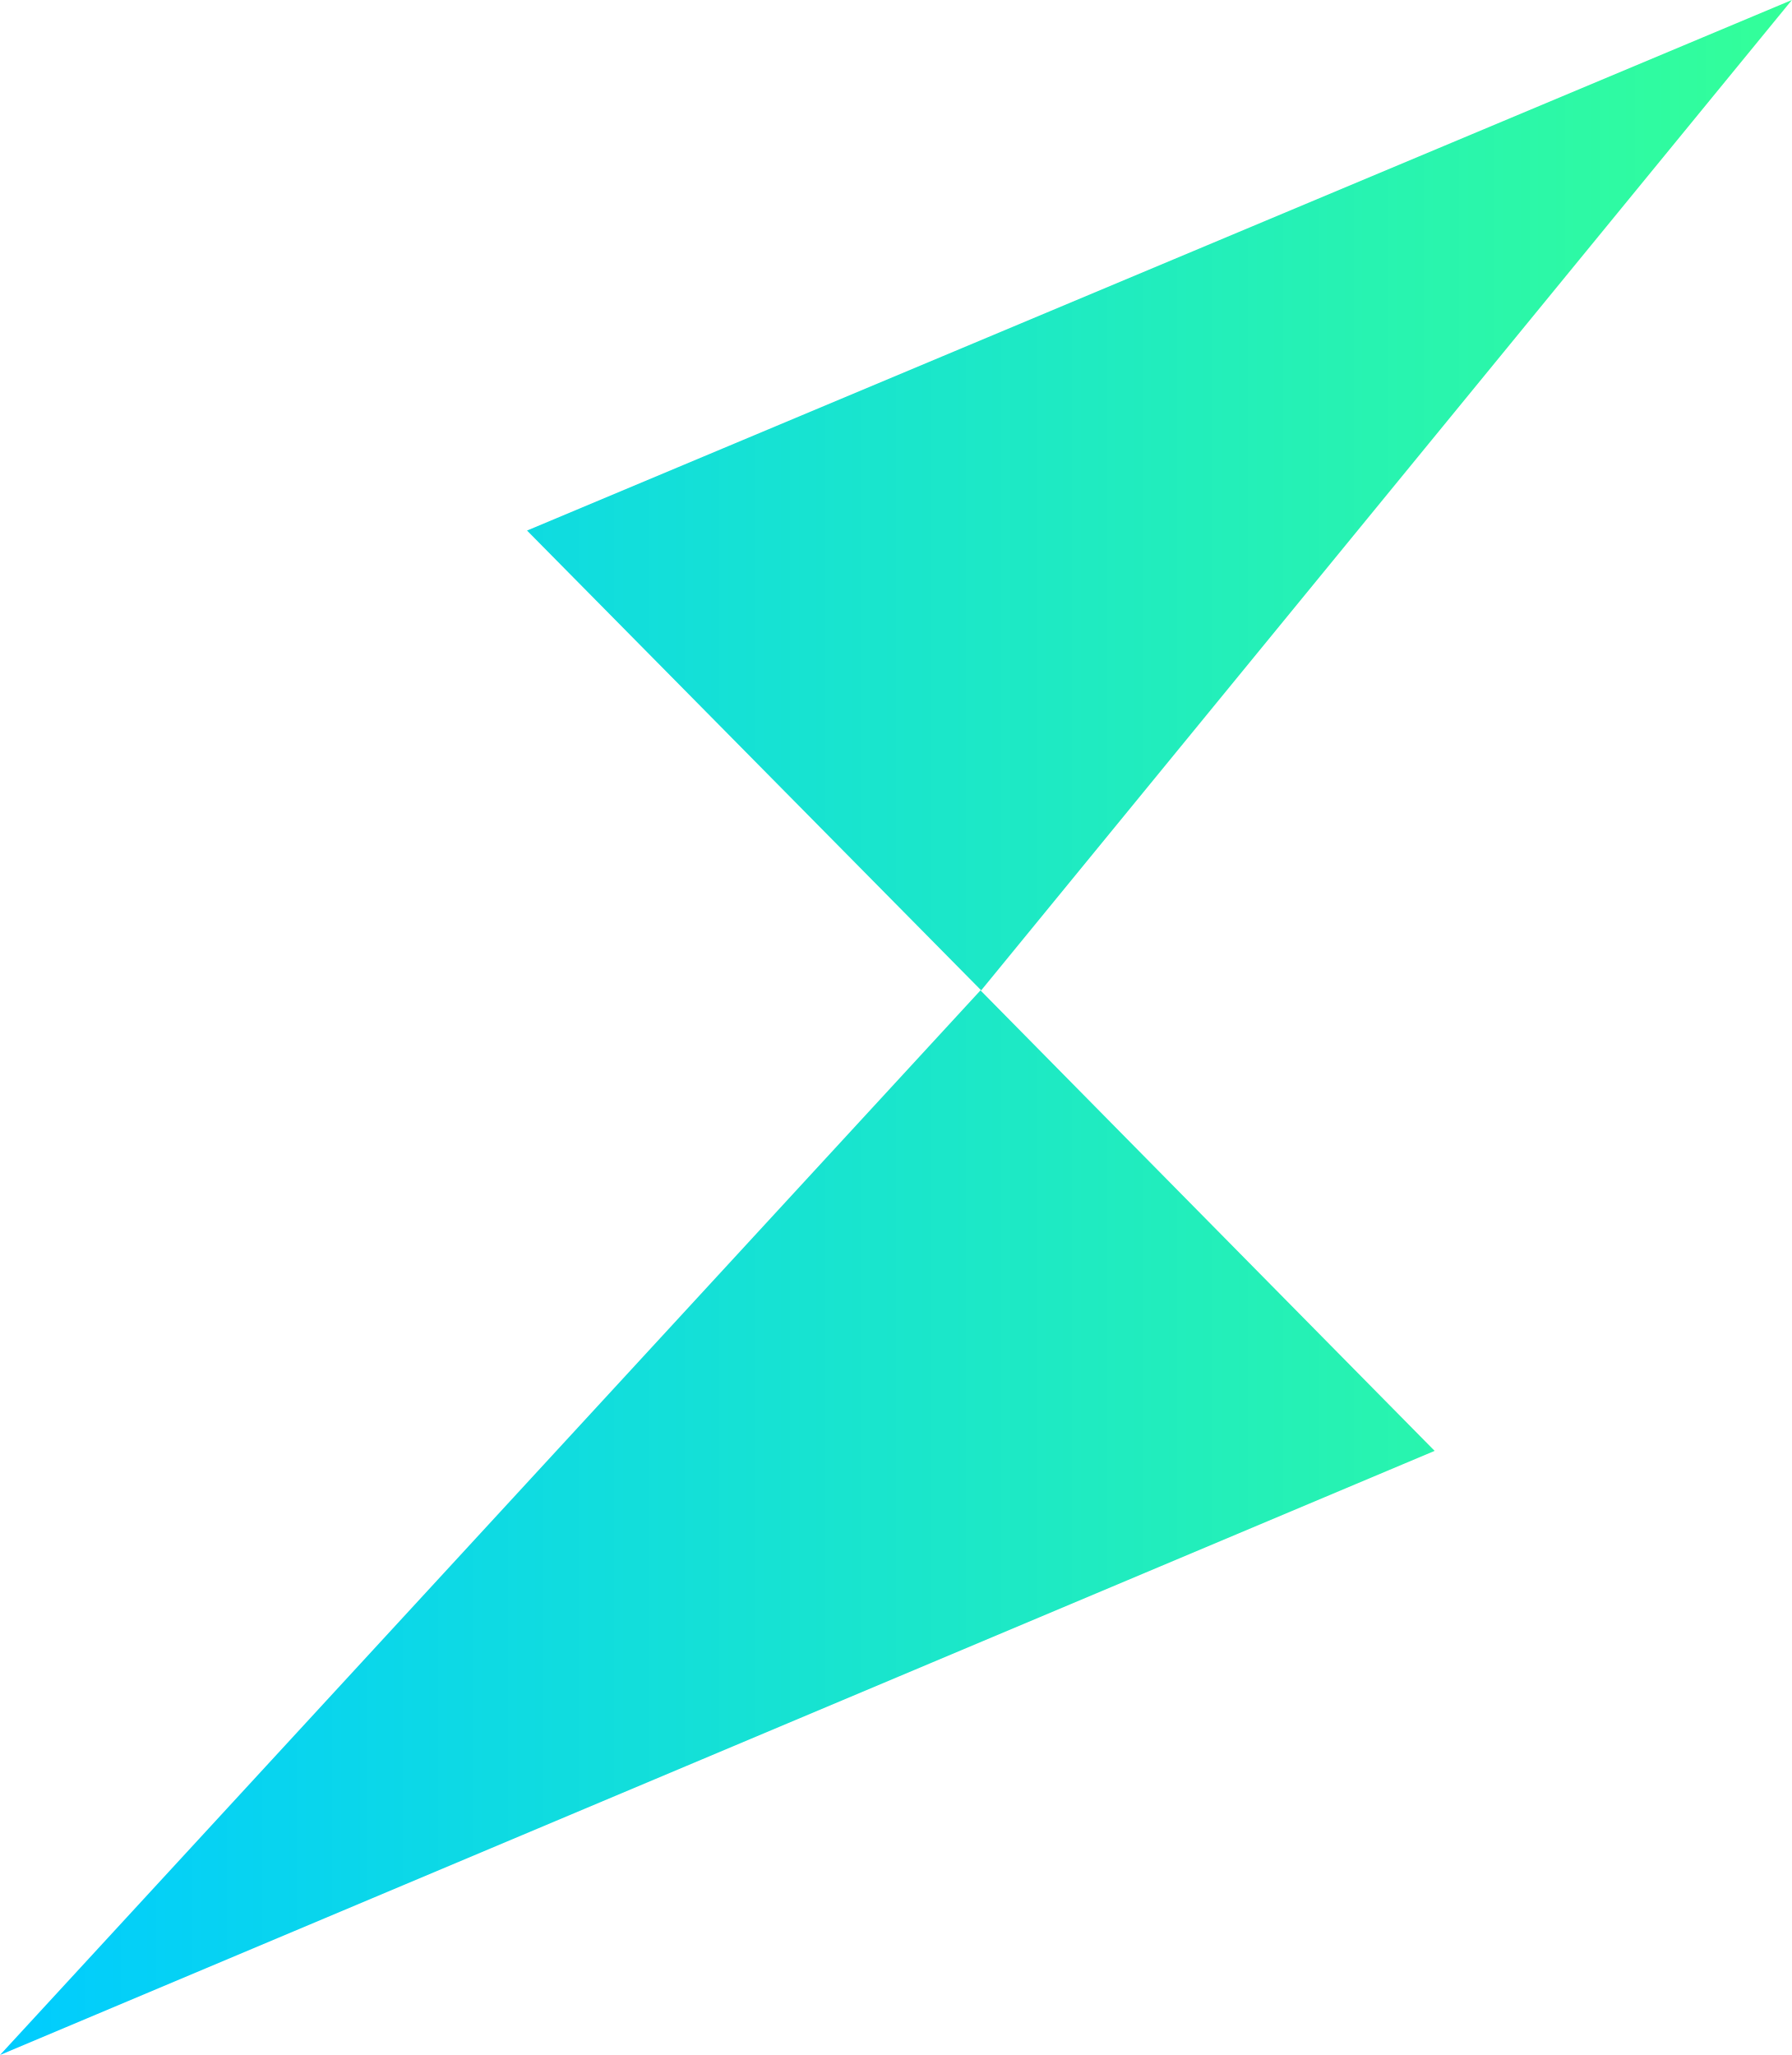
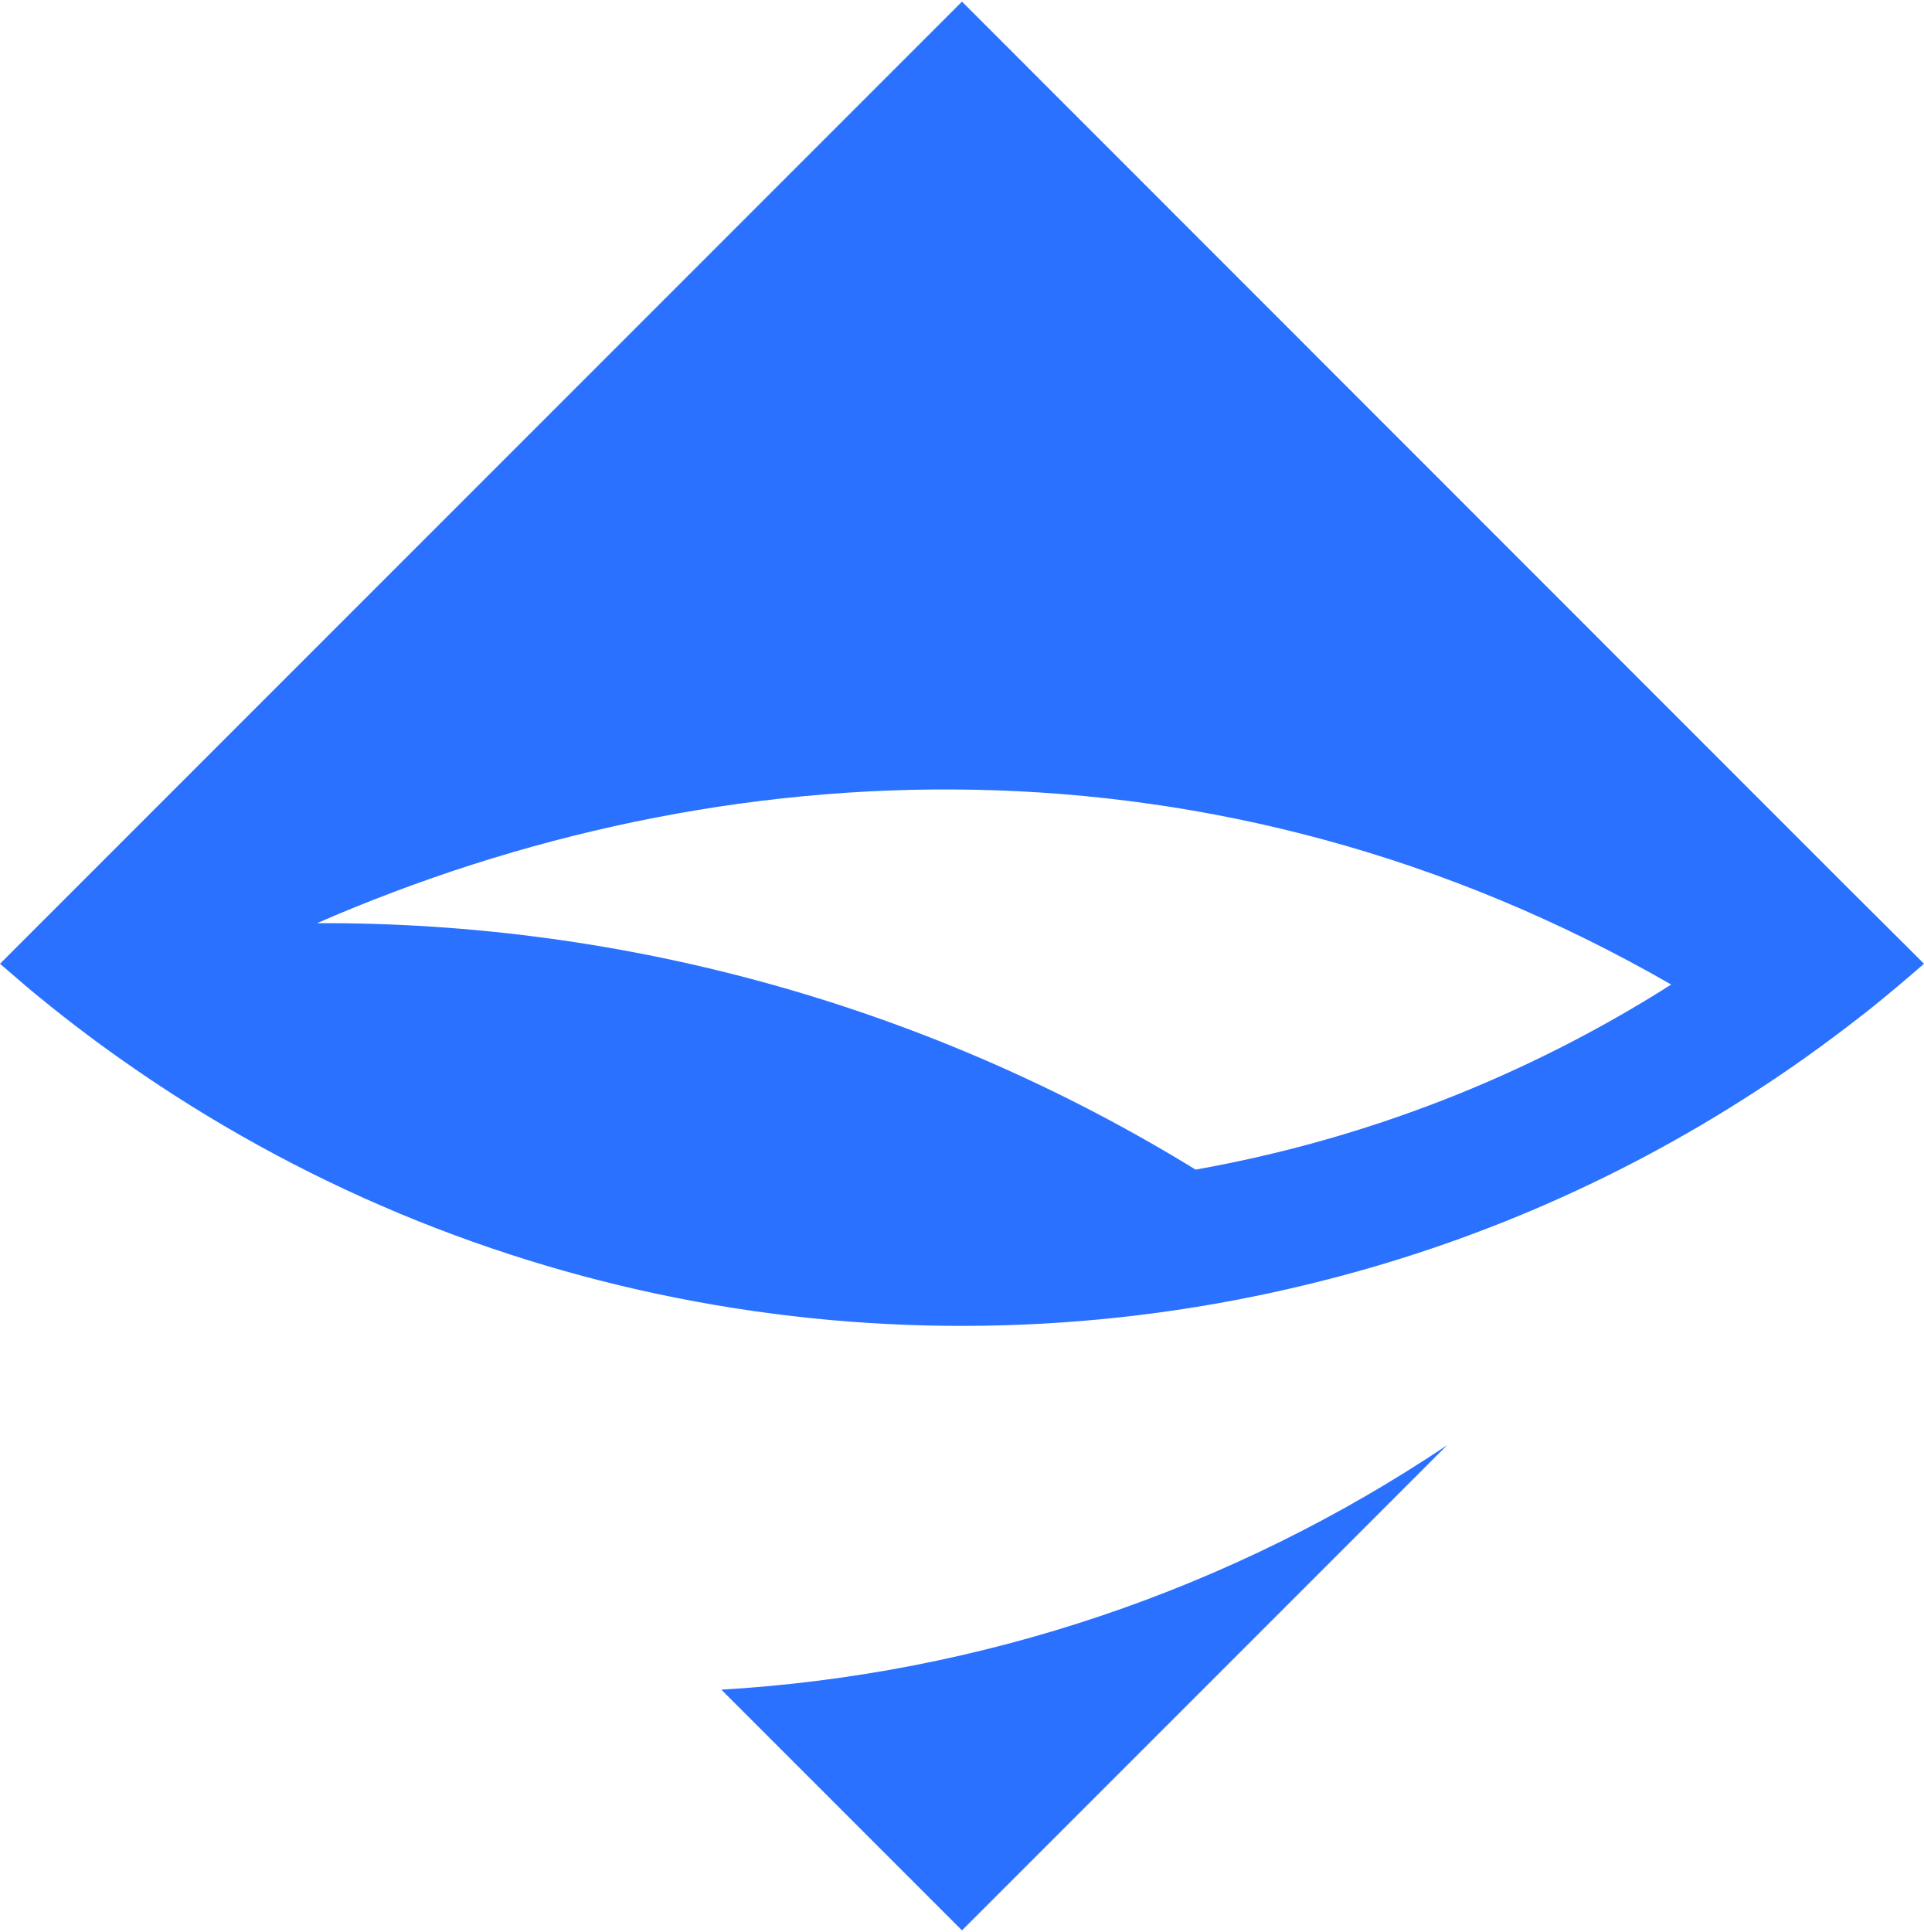
- <svg xmlns="http://www.w3.org/2000/svg" version="1.1" id="Layer_1" x="0px" y="0px" viewBox="0 0 253.3 290.5" style="enable-background:new 0 0 253.3 290.5;" xml:space="preserve">
-   <style type="text/css">
- 	.st0{fill:url(#SVGID_1_);}
- </style>
-   <linearGradient id="SVGID_1_" gradientUnits="userSpaceOnUse" x1="-321.725" y1="644.281" x2="-320.725" y2="644.281" gradientTransform="matrix(253.26 0 0 -290.5 81479.977 187309)">
-     <stop offset="0" style="stop-color:#00CCFF" />
-     <stop offset="1" style="stop-color:#33FF99" />
-   </linearGradient>
-   <path class="st0" d="M0,290.5l202.8-85.4L138.6,140L0,290.5z M74.5,75l64.2,65L253.3,0L74.5,75z" />
+ <svg xmlns="http://www.w3.org/2000/svg" height="2500" viewBox="99 98.3 602 603.4" width="2490">
+   <path d="m551.8 549.9-151.8 151.8-75.3-75.3c81.2-4.8 159.6-31.2 227.1-76.5zm143.9-155.9-18.6-18.5-277.1-277.2-277.2 277.2-23.8 23.8 8.6 7.4c9.7 8.1 19.7 15.8 30 23 109.6 77.2 245.5 100.5 371 69.8 51.2-12.4 99.8-33.7 143.7-62.9 10.9-7.2 21.5-15 31.9-23.2 5.7-4.6 11.3-9.3 16.8-14.1zm-222.6 69.7c-82.7-50.8-177.9-77.5-274.9-77.1 126.4-55.1 281.5-62.6 423.7 19.2-45.3 28.8-95.9 48.5-148.8 57.9z" fill="#2b71ff" />
</svg>
